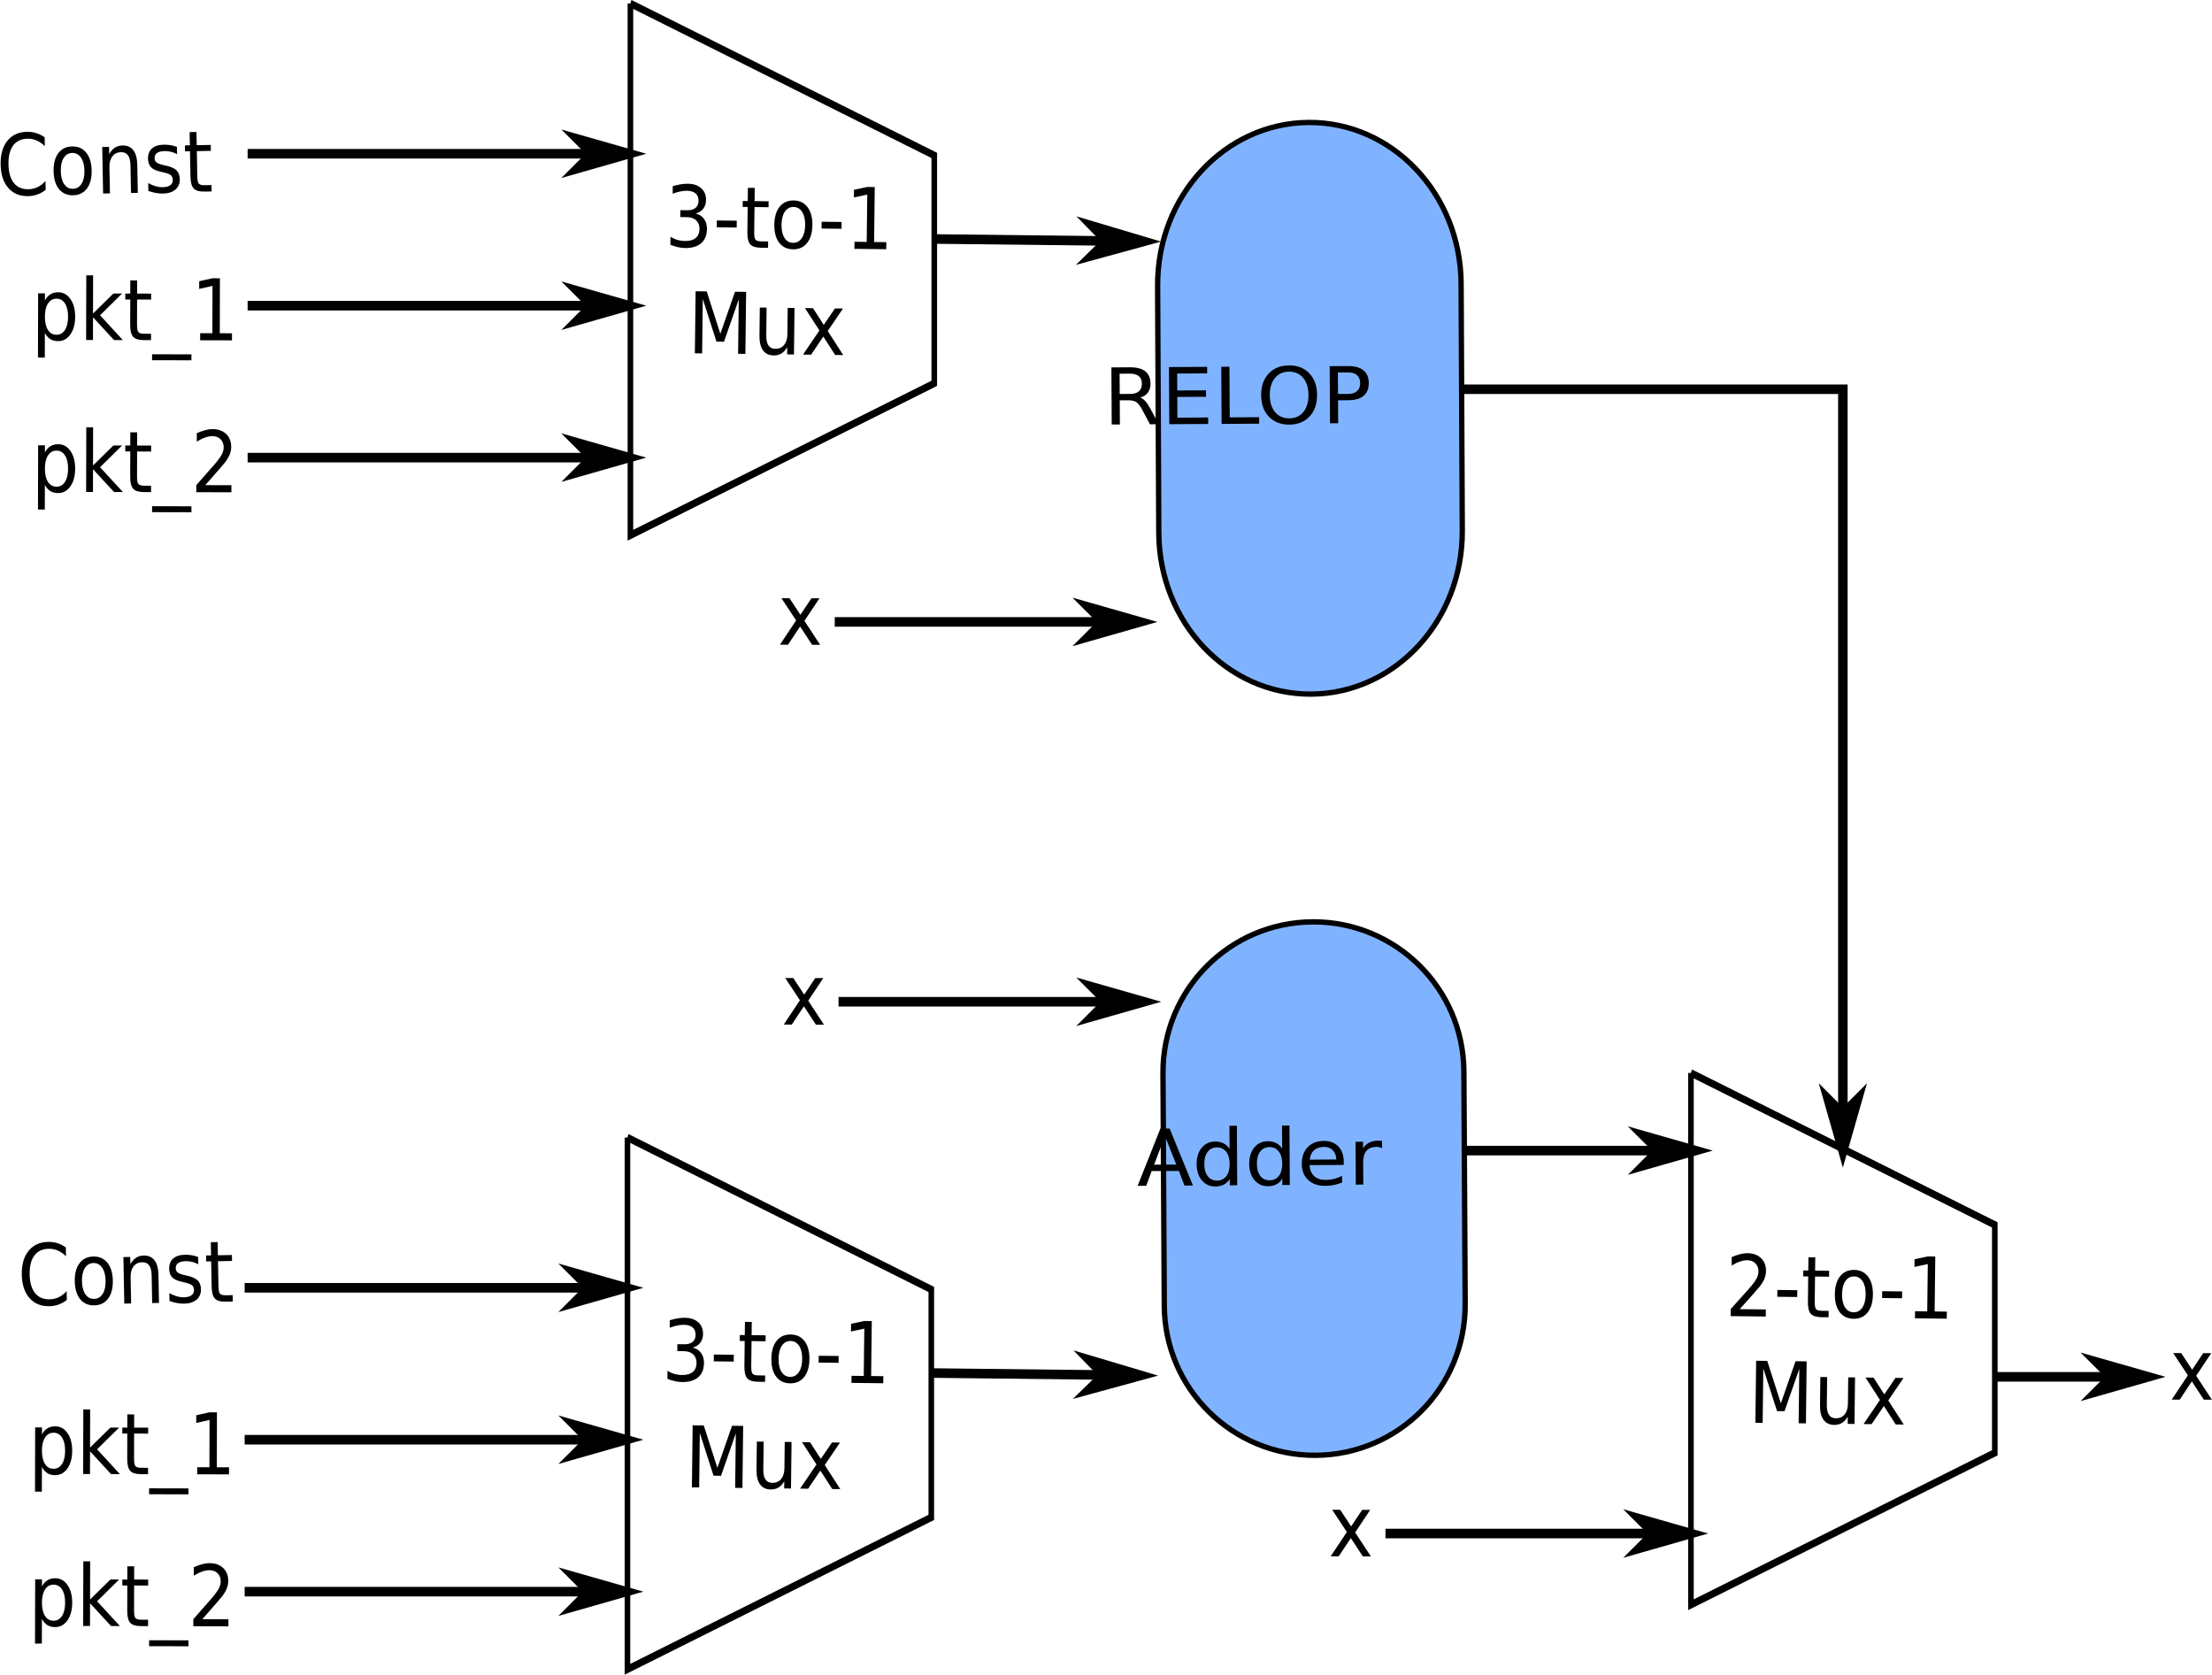
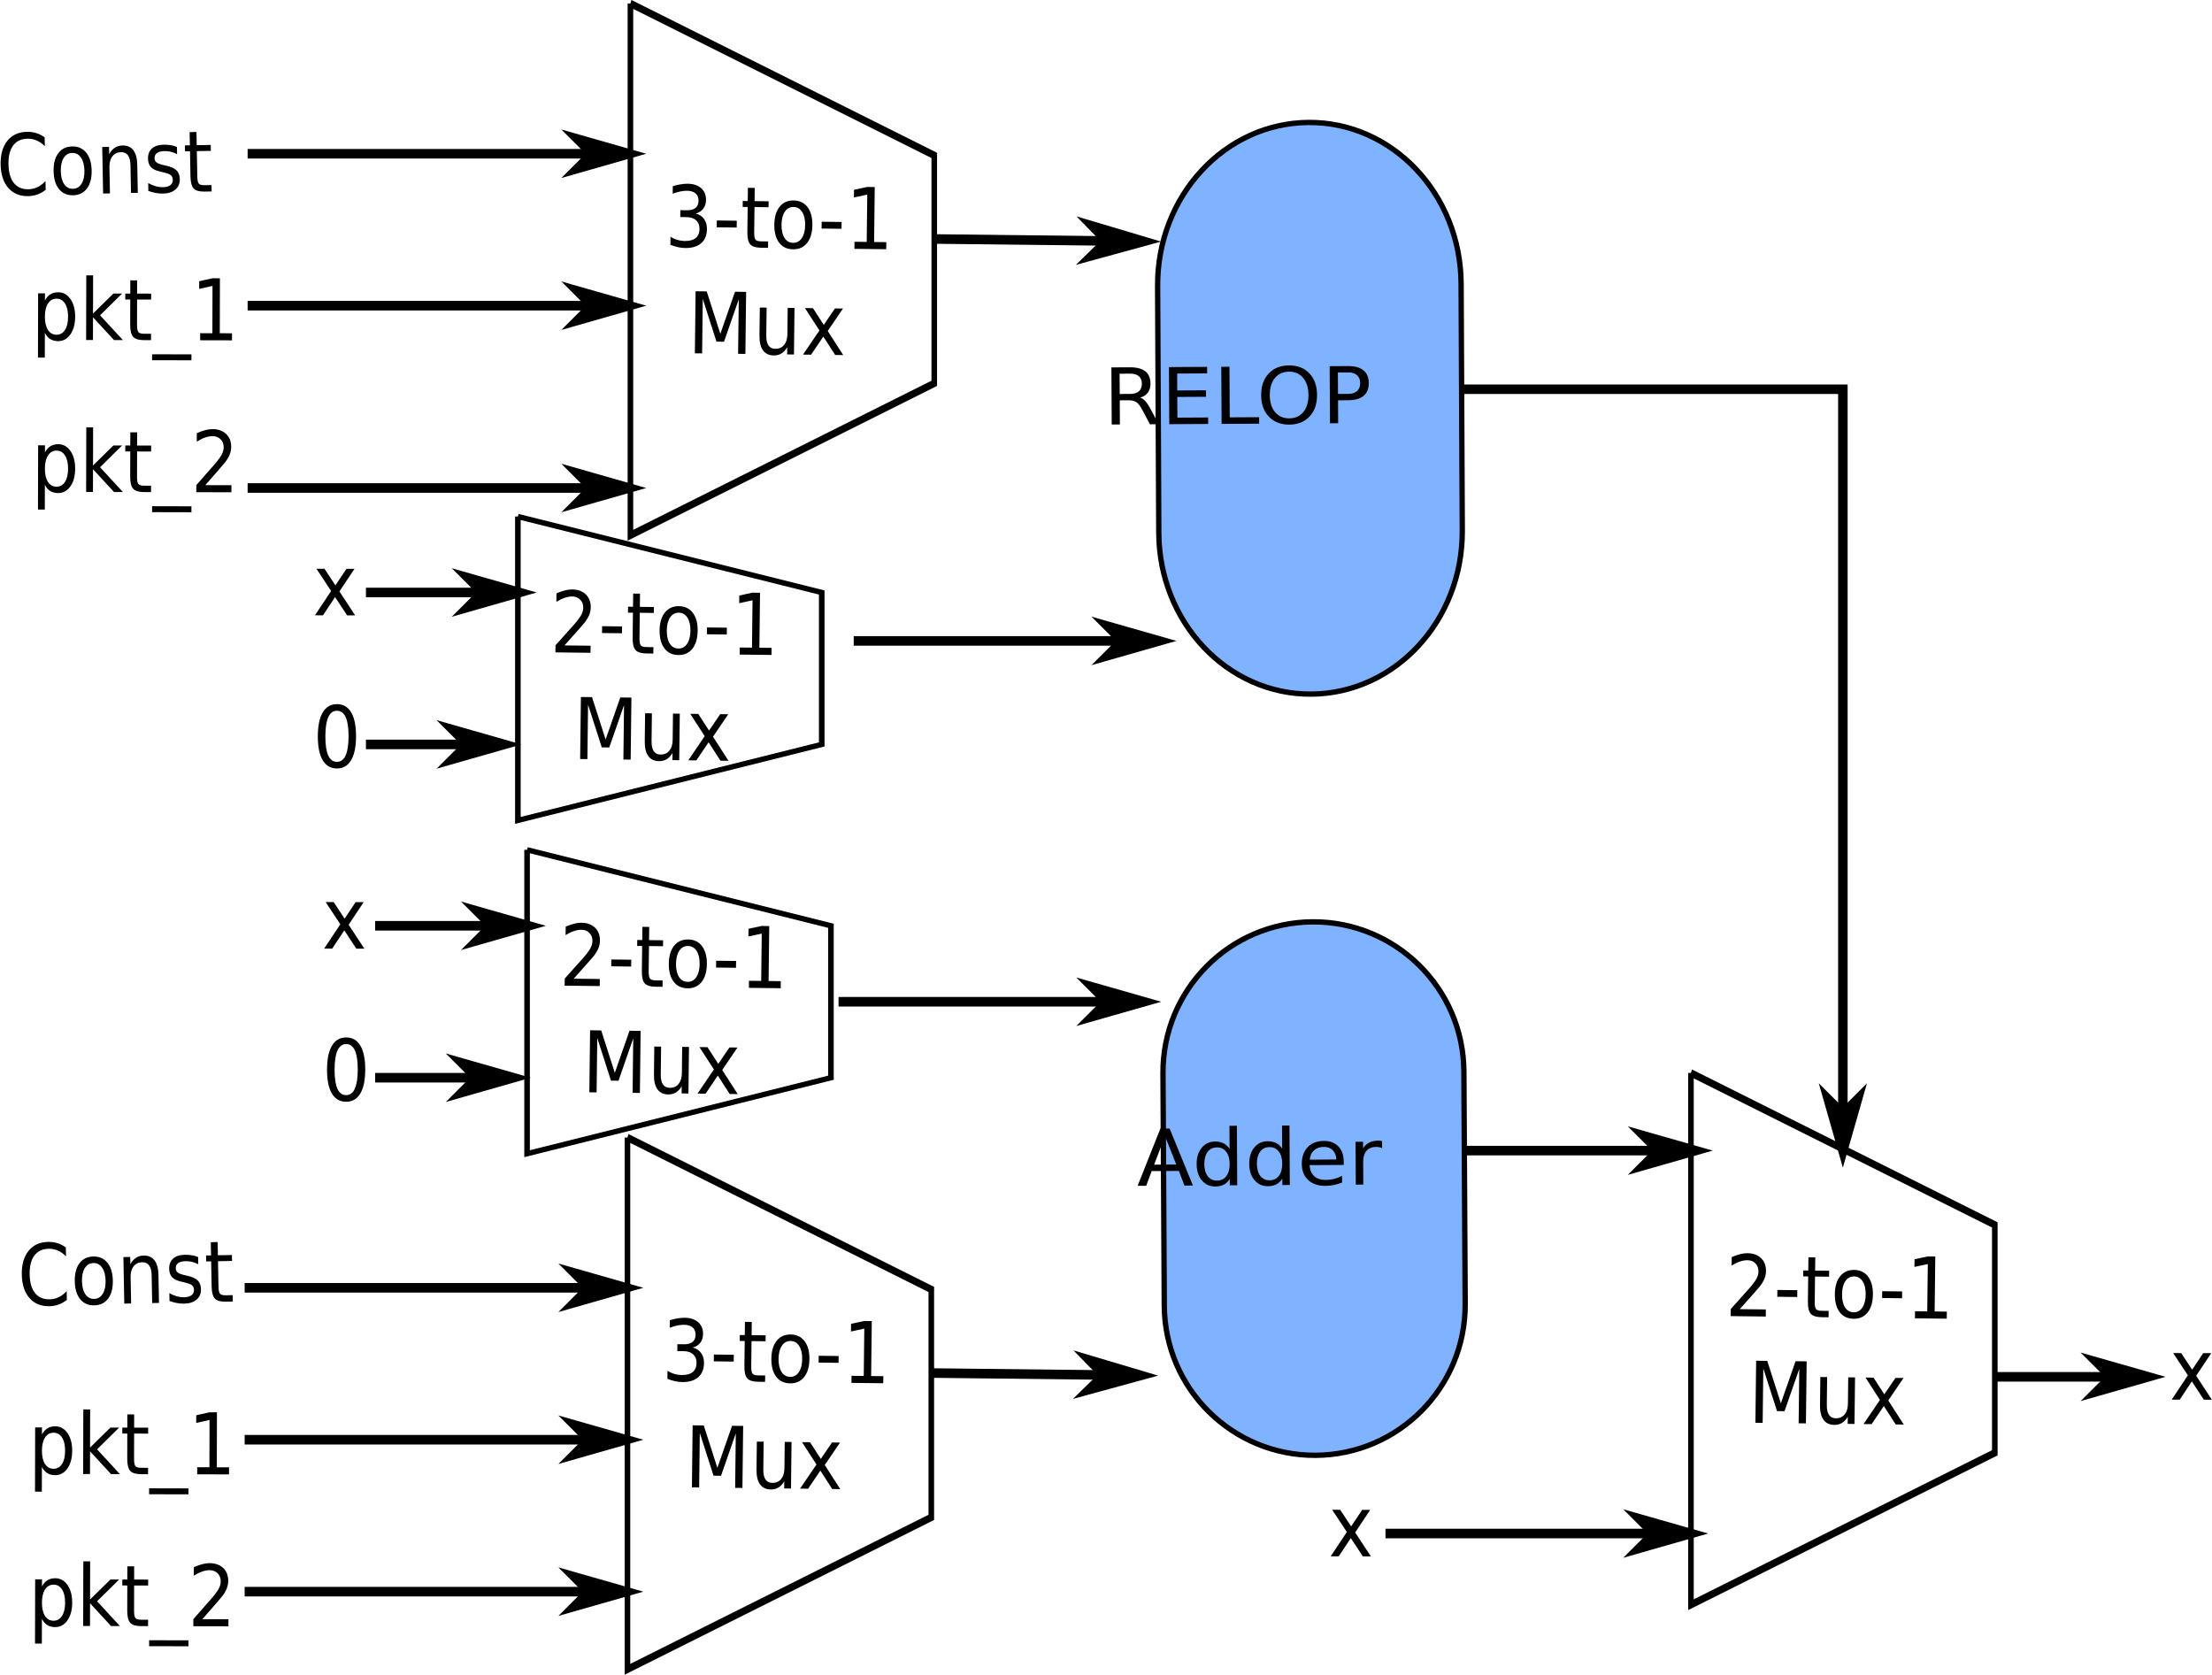
<svg xmlns="http://www.w3.org/2000/svg" width="1164.762" height="881.798" id="svg8336" version="1.1">
  <defs id="defs8338">
    <marker orient="auto" refY="0" refX="0" id="Arrow1Mend-4" style="overflow:visible">
      <path id="path3798-7" d="M 0,0 5,-5 -12.5,0 5,5 0,0 z" style="fill-rule:evenodd;stroke:#000000;stroke-width:1pt" transform="matrix(-0.4,0,0,-0.4,-4,0)" />
    </marker>
    <marker orient="auto" refY="0" refX="0" id="Arrow2Mend" style="overflow:visible">
      <path id="path5480" style="fill-rule:evenodd;stroke-width:0.625;stroke-linejoin:round" d="M 8.719,4.034 -2.207,0.016 8.719,-4.002 c -1.745,2.372 -1.735,5.617 -6e-7,8.035 z" transform="scale(-0.6,-0.6)" />
    </marker>
    <marker orient="auto" refY="0" refX="0" id="marker7127" style="overflow:visible">
      <path id="path7129" d="M 0,0 5,-5 -12.5,0 5,5 0,0 z" style="fill-rule:evenodd;stroke:#000000;stroke-width:1pt" transform="matrix(-0.4,0,0,-0.4,-4,0)" />
    </marker>
    <marker orient="auto" refY="0" refX="0" id="marker8360" style="overflow:visible">
      <path id="path8362" style="fill-rule:evenodd;stroke-width:0.625;stroke-linejoin:round" d="M 8.719,4.034 -2.207,0.016 8.719,-4.002 c -1.745,2.372 -1.735,5.617 -6e-7,8.035 z" transform="scale(-0.6,-0.6)" />
    </marker>
    <marker orient="auto" refY="0" refX="0" id="marker8364" style="overflow:visible">
      <path id="path8366" d="M 0,0 5,-5 -12.5,0 5,5 0,0 z" style="fill-rule:evenodd;stroke:#000000;stroke-width:1pt" transform="matrix(-0.4,0,0,-0.4,-4,0)" />
    </marker>
    <marker orient="auto" refY="0" refX="0" id="marker8368" style="overflow:visible">
      <path id="path8370" d="M 0,0 5,-5 -12.5,0 5,5 0,0 z" style="fill-rule:evenodd;stroke:#000000;stroke-width:1pt" transform="matrix(-0.4,0,0,-0.4,-4,0)" />
    </marker>
    <marker orient="auto" refY="0" refX="0" id="marker8372" style="overflow:visible">
      <path id="path8374" d="M 0,0 5,-5 -12.5,0 5,5 0,0 z" style="fill-rule:evenodd;stroke:#000000;stroke-width:1pt" transform="matrix(-0.4,0,0,-0.4,-4,0)" />
    </marker>
    <marker orient="auto" refY="0" refX="0" id="marker8376" style="overflow:visible">
      <path id="path8378" d="M 0,0 5,-5 -12.5,0 5,5 0,0 z" style="fill-rule:evenodd;stroke:#000000;stroke-width:1pt" transform="matrix(-0.4,0,0,-0.4,-4,0)" />
    </marker>
    <marker orient="auto" refY="0" refX="0" id="marker8380" style="overflow:visible">
      <path id="path8382" d="M 0,0 5,-5 -12.5,0 5,5 0,0 z" style="fill-rule:evenodd;stroke:#000000;stroke-width:1pt" transform="matrix(-0.4,0,0,-0.4,-4,0)" />
    </marker>
    <marker orient="auto" refY="0" refX="0" id="marker4455" style="overflow:visible">
      <path id="path4457" d="M 0,0 5,-5 -12.5,0 5,5 0,0 z" style="fill-rule:evenodd;stroke:#000000;stroke-width:1pt" transform="matrix(-0.4,0,0,-0.4,-4,0)" />
    </marker>
    <marker orient="auto" refY="0" refX="0" id="marker8386" style="overflow:visible">
      <path id="path8388" d="M 0,0 5,-5 -12.5,0 5,5 0,0 z" style="fill-rule:evenodd;stroke:#000000;stroke-width:1pt" transform="matrix(-0.4,0,0,-0.4,-4,0)" />
    </marker>
    <marker orient="auto" refY="0" refX="0" id="marker8390" style="overflow:visible">
      <path id="path8392" d="M 0,0 5,-5 -12.5,0 5,5 0,0 z" style="fill-rule:evenodd;stroke:#000000;stroke-width:1pt" transform="matrix(-0.4,0,0,-0.4,-4,0)" />
    </marker>
    <marker orient="auto" refY="0" refX="0" id="marker8394" style="overflow:visible">
      <path id="path8396" d="M 0,0 5,-5 -12.5,0 5,5 0,0 z" style="fill-rule:evenodd;stroke:#000000;stroke-width:1pt" transform="matrix(-0.4,0,0,-0.4,-4,0)" />
    </marker>
    <marker orient="auto" refY="0" refX="0" id="marker8398" style="overflow:visible">
      <path id="path8400" d="M 0,0 5,-5 -12.5,0 5,5 0,0 z" style="fill-rule:evenodd;stroke:#000000;stroke-width:1pt" transform="matrix(-0.4,0,0,-0.4,-4,0)" />
    </marker>
    <marker orient="auto" refY="0" refX="0" id="marker8402" style="overflow:visible">
      <path id="path8404" d="M 0,0 5,-5 -12.5,0 5,5 0,0 z" style="fill-rule:evenodd;stroke:#000000;stroke-width:1pt" transform="matrix(-0.4,0,0,-0.4,-4,0)" />
    </marker>
    <marker orient="auto" refY="0" refX="0" id="Arrow1Mend-4-9" style="overflow:visible">
      <path id="path3798-7-4" d="M 0,0 5,-5 -12.5,0 5,5 0,0 z" style="fill-rule:evenodd;stroke:#000000;stroke-width:1pt" transform="matrix(-0.4,0,0,-0.4,-4,0)" />
    </marker>
    <marker orient="auto" refY="0" refX="0" id="Arrow1Mend-4-3" style="overflow:visible">
      <path id="path3798-7-2" d="M 0,0 5,-5 -12.5,0 5,5 0,0 z" style="fill-rule:evenodd;stroke:#000000;stroke-width:1pt" transform="matrix(-0.4,0,0,-0.4,-4,0)" />
    </marker>
    <marker orient="auto" refY="0" refX="0" id="Arrow1Mend-4-2" style="overflow:visible">
      <path id="path3798-7-6" d="M 0,0 5,-5 -12.5,0 5,5 0,0 z" style="fill-rule:evenodd;stroke:#000000;stroke-width:1pt" transform="matrix(-0.4,0,0,-0.4,-4,0)" />
    </marker>
+     <marker orient="auto" refY="0" refX="0" id="Arrow1Mend-4-35" style="overflow:visible">
+       <path id="path3798-7-23" d="M 0,0 5,-5 -12.5,0 5,5 0,0 z" style="fill-rule:evenodd;stroke:#000000;stroke-width:1pt" transform="matrix(-0.4,0,0,-0.4,-4,0)" />
+     </marker>
+     <marker orient="auto" refY="0" refX="0" id="marker3181" style="overflow:visible">
+       <path id="path3183" d="M 0,0 5,-5 -12.5,0 5,5 0,0 z" style="fill-rule:evenodd;stroke:#000000;stroke-width:1pt" transform="matrix(-0.4,0,0,-0.4,-4,0)" />
+     </marker>
+     <marker orient="auto" refY="0" refX="0" id="Arrow1Mend-4-20" style="overflow:visible">
+       <path id="path3798-7-5" d="M 0,0 5,-5 -12.5,0 5,5 0,0 z" style="fill-rule:evenodd;stroke:#000000;stroke-width:1pt" transform="matrix(-0.4,0,0,-0.4,-4,0)" />
+     </marker>
+     <marker orient="auto" refY="0" refX="0" id="marker3181-2" style="overflow:visible">
+       <path id="path3183-3" d="M 0,0 5,-5 -12.5,0 5,5 0,0 z" style="fill-rule:evenodd;stroke:#000000;stroke-width:1pt" transform="matrix(-0.4,0,0,-0.4,-4,0)" />
+     </marker>
  </defs>
  <g id="layer1" transform="translate(132.1528,-68.56871)">
    <path style="fill:none;stroke:#000000;stroke-width:5.034;stroke-linecap:butt;stroke-linejoin:miter;stroke-miterlimit:4;stroke-opacity:1;stroke-dasharray:none;marker-end:url(#Arrow1Mend-4)" d="m -3.323,826.643 200,0" id="path4491-55" />
    <g transform="matrix(0.02257902,-1.972128,1.472678,0.01686078,-188.973,1719.064)" id="layer1-3-6">
      <g id="g7601-2">
        <path d="m 535.379,254.722 -141.96,2.177 41.489,108.01 60.84,-0.933 39.631,-109.253" style="fill:none;stroke:#000000;stroke-width:2;stroke-linecap:butt;stroke-linejoin:miter;stroke-miterlimit:4;stroke-opacity:1;stroke-dasharray:none;marker-start:none" id="path1326-4" />
        <text x="77.527" y="72.553" style="font-size:12px;font-style:italic;font-variant:normal;font-weight:normal;font-stretch:normal;text-align:start;line-height:100%;writing-mode:lr-tb;text-anchor:start;fill:#000000;fill-opacity:1;stroke:none;font-family:Times New Roman" id="text7503-7" xml:space="preserve">
          <tspan x="77.527" y="72.553" id="tspan7505-4" style="font-size:8.861px;font-style:normal;font-variant:normal;font-weight:normal;font-stretch:normal;font-family:Bitstream vera sana;-inkscape-font-specification:Bitstream vera sana" />
        </text>
      </g>
    </g>
    <path style="fill:none;stroke:#000000;stroke-width:5.034;stroke-linecap:butt;stroke-linejoin:miter;stroke-miterlimit:4;stroke-opacity:1;stroke-dasharray:none;marker-end:url(#Arrow1Mend-4)" d="m 358.238,791.524 109.517,1.254" id="path4491-7-6" />
    <text xml:space="preserve" style="font-size:42.285px;font-style:normal;font-variant:normal;font-weight:normal;font-stretch:normal;text-align:start;line-height:125%;letter-spacing:0px;word-spacing:0px;writing-mode:lr-tb;text-anchor:start;fill:#000000;fill-opacity:1;stroke:none;font-family:Arial;-inkscape-font-specification:Sans" x="-122.183" y="797.482" id="text4788-6-4" transform="matrix(0.9438533,0.00223447,-0.0025082,1.059481,0,0)">
      <tspan id="tspan4790-5-3" x="-122.183" y="797.482" style="font-family:Bitstream vera sans;-inkscape-font-specification:Bitstream vera sans">pkt_1</tspan>
    </text>
    <text xml:space="preserve" style="font-size:42.285px;font-style:normal;font-variant:normal;font-weight:normal;font-stretch:normal;text-align:start;line-height:125%;letter-spacing:0px;word-spacing:0px;writing-mode:lr-tb;text-anchor:start;fill:#000000;fill-opacity:1;stroke:none;font-family:Arial;-inkscape-font-specification:Sans" x="-145.136" y="711.251" id="text4788-6-0-1" transform="matrix(0.9436847,-0.01797782,0.02018021,1.059292,0,0)">
      <tspan id="tspan4790-5-6-3" x="-145.136" y="711.251" style="font-family:Bitstream vera sans;-inkscape-font-specification:Bitstream vera sans">Const</tspan>
    </text>
    <text xml:space="preserve" style="font-size:42.285px;font-style:normal;font-variant:normal;font-weight:normal;font-stretch:normal;text-align:start;line-height:125%;letter-spacing:0px;word-spacing:0px;writing-mode:lr-tb;text-anchor:start;fill:#000000;fill-opacity:1;stroke:none;font-family:Arial;-inkscape-font-specification:Sans" x="239.109" y="748.379" id="text4788-8-9" transform="matrix(0.9437892,0.01122542,-0.01260059,1.059409,0,0)">
      <tspan id="tspan4790-9-3" x="239.109" y="748.379" style="font-family:Bitstream vera sans;-inkscape-font-specification:Bitstream vera sans">3-to-1</tspan>
      <tspan x="239.109" y="801.235" style="font-family:Bitstream vera sans;-inkscape-font-specification:Bitstream vera sans" id="tspan4917-8"> Mux</tspan>
    </text>
    <rect style="fill:#80b3ff;fill-opacity:1;stroke:#000000;stroke-width:2.818;stroke-linecap:butt;stroke-linejoin:bevel;stroke-miterlimit:4;stroke-opacity:1;stroke-dasharray:none" id="rect13613-6-7" width="158.441" height="280.885" x="476.71" y="557.063" transform="matrix(0.9999845,-0.00555861,0.00555861,0.9999845,0,0)" ry="79.221" />
    <text xml:space="preserve" style="font-size:42.411px;font-style:normal;font-variant:normal;font-weight:normal;font-stretch:normal;text-align:center;line-height:100%;writing-mode:lr-tb;text-anchor:middle;fill:#000000;fill-opacity:1;stroke:none;font-family:Bitstream Vera Sans" x="546.438" y="715.275" id="text13615-0-4" transform="matrix(1.028358,-0.00571631,0.00540522,0.9723941,0,0)">
      <tspan x="546.438" y="715.275" id="tspan13621-7-3">Adder</tspan>
    </text>
    <path style="fill:none;stroke:#000000;stroke-width:5.034;stroke-linecap:butt;stroke-linejoin:miter;stroke-miterlimit:4;stroke-opacity:1;stroke-dasharray:none;marker-end:url(#Arrow1Mend-4)" d="m -3.323,746.643 200,0" id="path4491-5-9" />
    <path style="fill:none;stroke:#000000;stroke-width:5.034;stroke-linecap:butt;stroke-linejoin:miter;stroke-miterlimit:4;stroke-opacity:1;stroke-dasharray:none;marker-end:url(#Arrow1Mend-4)" d="m 639.8,674.405 120,0" id="path4491-7-8-9" />
-     <text xml:space="preserve" style="font-size:42.285px;font-style:normal;font-variant:normal;font-weight:normal;font-stretch:normal;text-align:start;line-height:125%;letter-spacing:0px;word-spacing:0px;writing-mode:lr-tb;text-anchor:start;fill:#000000;fill-opacity:1;stroke:none;font-family:Arial;-inkscape-font-specification:Sans" x="294.913" y="384.502" id="text4788-6-2-6" transform="matrix(0.9438533,0.00223447,-0.0025082,1.059481,0,0)">
-       <tspan id="tspan4790-5-2-6" x="294.913" y="384.502" style="font-family:Bitstream vera sans;-inkscape-font-specification:Bitstream vera sans">x</tspan>
-     </text>
    <g transform="matrix(0.02257902,-1.972128,1.472678,0.01686078,371.0271,1685.064)" id="layer1-3-6-3">
      <g id="g7601-2-3">
        <path d="m 535.379,254.722 -141.96,2.177 41.489,108.01 60.84,-0.933 39.631,-109.253" style="fill:none;stroke:#000000;stroke-width:2;stroke-linecap:butt;stroke-linejoin:miter;stroke-miterlimit:4;stroke-opacity:1;stroke-dasharray:none;marker-start:none" id="path1326-4-3" />
        <text x="77.527" y="72.553" style="font-size:12px;font-style:italic;font-variant:normal;font-weight:normal;font-stretch:normal;text-align:start;line-height:100%;writing-mode:lr-tb;text-anchor:start;fill:#000000;fill-opacity:1;stroke:none;font-family:Times New Roman" id="text7503-7-2" xml:space="preserve">
          <tspan x="77.527" y="72.553" id="tspan7505-4-7" style="font-size:8.861px;font-style:normal;font-variant:normal;font-weight:normal;font-stretch:normal;font-family:Bitstream vera sana;-inkscape-font-specification:Bitstream vera sana" />
        </text>
      </g>
    </g>
    <text xml:space="preserve" style="font-size:42.285px;font-style:normal;font-variant:normal;font-weight:normal;font-stretch:normal;text-align:start;line-height:125%;letter-spacing:0px;word-spacing:0px;writing-mode:lr-tb;text-anchor:start;fill:#000000;fill-opacity:1;stroke:none;font-family:Arial;-inkscape-font-specification:Sans" x="831.949" y="710.005" id="text4788-8-9-4" transform="matrix(0.9437892,0.01122542,-0.01260059,1.059409,0,0)">
      <tspan id="tspan4790-9-3-9" x="831.949" y="710.005" style="font-family:Bitstream vera sans;-inkscape-font-specification:Bitstream vera sans">2-to-1</tspan>
      <tspan x="831.949" y="762.861" style="font-family:Bitstream vera sans;-inkscape-font-specification:Bitstream vera sans" id="tspan4917-8-3"> Mux</tspan>
    </text>
    <path style="fill:none;stroke:#000000;stroke-width:0;stroke-linecap:butt;stroke-linejoin:miter;stroke-miterlimit:4;stroke-opacity:1;stroke-dasharray:none;marker-end:url(#marker4455)" d="m 838.238,673.524 0,-320 -240,0" id="path6321" />
    <path style="fill:none;stroke:#000000;stroke-width:5;stroke-linecap:butt;stroke-linejoin:miter;stroke-miterlimit:4;stroke-opacity:1;stroke-dasharray:none;marker-end:url(#marker4455)" d="m 638.238,273.524 200,0 0,400" id="path6733" />
    <rect style="fill:#80b3ff;fill-opacity:1;stroke:#000000;stroke-width:2.808;stroke-linecap:butt;stroke-linejoin:bevel;stroke-miterlimit:4;stroke-opacity:1;stroke-dasharray:none" id="rect13613-6-7-3" width="159.809" height="300.999" x="476.368" y="136.676" transform="matrix(0.9999788,-0.00651762,0.00474071,0.9999888,0,0)" ry="85.463" />
    <text xml:space="preserve" style="font-size:42.411px;font-style:normal;font-variant:normal;font-weight:normal;font-stretch:normal;text-align:center;line-height:100%;writing-mode:lr-tb;text-anchor:middle;fill:#000000;fill-opacity:1;stroke:none;font-family:Bitstream Vera Sans" x="537.362" y="302.959" id="text13615-0-4-4" transform="matrix(1.028358,-0.00571631,0.00540522,0.9723941,0,0)">
      <tspan x="537.362" y="302.959" id="tspan6967">RELOP</tspan>
    </text>
    <path style="fill:none;stroke:#000000;stroke-width:5.034;stroke-linecap:butt;stroke-linejoin:miter;stroke-miterlimit:4;stroke-opacity:1;stroke-dasharray:none;marker-end:url(#Arrow1Mend-4)" d="m -3.323,906.643 200,0" id="path4491-55-1" />
    <text xml:space="preserve" style="font-size:42.285px;font-style:normal;font-variant:normal;font-weight:normal;font-stretch:normal;text-align:start;line-height:125%;letter-spacing:0px;word-spacing:0px;writing-mode:lr-tb;text-anchor:start;fill:#000000;fill-opacity:1;stroke:none;font-family:Arial;-inkscape-font-specification:Sans" x="-121.982" y="872.99" id="text4788-6-4-2" transform="matrix(0.9438533,0.00223447,-0.0025082,1.059481,0,0)">
      <tspan id="tspan4790-5-3-1" x="-121.982" y="872.99" style="font-family:Bitstream vera sans;-inkscape-font-specification:Bitstream vera sans">pkt_2</tspan>
    </text>
    <path style="fill:none;stroke:#000000;stroke-width:5.034;stroke-linecap:butt;stroke-linejoin:miter;stroke-miterlimit:4;stroke-opacity:1;stroke-dasharray:none;marker-end:url(#Arrow1Mend-4)" d="m -1.762,229.524 200,0" id="path4491-55-4" />
    <g transform="matrix(0.02257902,-1.972128,1.472678,0.01686078,-187.4117,1121.945)" id="layer1-3-6-5">
      <g id="g7601-2-6">
        <path d="m 535.379,254.722 -141.96,2.177 41.489,108.01 60.84,-0.933 39.631,-109.253" style="fill:none;stroke:#000000;stroke-width:2;stroke-linecap:butt;stroke-linejoin:miter;stroke-miterlimit:4;stroke-opacity:1;stroke-dasharray:none;marker-start:none" id="path1326-4-5" />
        <text x="77.527" y="72.553" style="font-size:12px;font-style:italic;font-variant:normal;font-weight:normal;font-stretch:normal;text-align:start;line-height:100%;writing-mode:lr-tb;text-anchor:start;fill:#000000;fill-opacity:1;stroke:none;font-family:Times New Roman" id="text7503-7-8" xml:space="preserve">
          <tspan x="77.527" y="72.553" id="tspan7505-4-4" style="font-size:8.861px;font-style:normal;font-variant:normal;font-weight:normal;font-stretch:normal;font-family:Bitstream vera sana;-inkscape-font-specification:Bitstream vera sana" />
        </text>
      </g>
    </g>
    <path style="fill:none;stroke:#000000;stroke-width:5.034;stroke-linecap:butt;stroke-linejoin:miter;stroke-miterlimit:4;stroke-opacity:1;stroke-dasharray:none;marker-end:url(#Arrow1Mend-4)" d="m 359.8,194.405 109.517,1.254" id="path4491-7-6-4" />
    <text xml:space="preserve" style="font-size:42.285px;font-style:normal;font-variant:normal;font-weight:normal;font-stretch:normal;text-align:start;line-height:125%;letter-spacing:0px;word-spacing:0px;writing-mode:lr-tb;text-anchor:start;fill:#000000;fill-opacity:1;stroke:none;font-family:Arial;-inkscape-font-specification:Sans" x="-122.027" y="233.886" id="text4788-6-4-4" transform="matrix(0.9438533,0.00223447,-0.0025082,1.059481,0,0)">
      <tspan id="tspan4790-5-3-7" x="-122.027" y="233.886" style="font-family:Bitstream vera sans;-inkscape-font-specification:Bitstream vera sans">pkt_1</tspan>
    </text>
    <text xml:space="preserve" style="font-size:42.285px;font-style:normal;font-variant:normal;font-weight:normal;font-stretch:normal;text-align:start;line-height:125%;letter-spacing:0px;word-spacing:0px;writing-mode:lr-tb;text-anchor:start;fill:#000000;fill-opacity:1;stroke:none;font-family:Arial;-inkscape-font-specification:Sans" x="-145.152" y="159.46" id="text4788-6-0-1-2" transform="matrix(0.9436847,-0.01797782,0.02018021,1.059292,0,0)">
      <tspan id="tspan4790-5-6-3-8" x="-145.152" y="159.46" style="font-family:Bitstream vera sans;-inkscape-font-specification:Bitstream vera sans">Const</tspan>
    </text>
    <text xml:space="preserve" style="font-size:42.285px;font-style:normal;font-variant:normal;font-weight:normal;font-stretch:normal;text-align:start;line-height:125%;letter-spacing:0px;word-spacing:0px;writing-mode:lr-tb;text-anchor:start;fill:#000000;fill-opacity:1;stroke:none;font-family:Arial;-inkscape-font-specification:Sans" x="233.239" y="184.808" id="text4788-8-9-0" transform="matrix(0.9437892,0.01122542,-0.01260059,1.059409,0,0)">
      <tspan id="tspan4790-9-3-6" x="233.239" y="184.808" style="font-family:Bitstream vera sans;-inkscape-font-specification:Bitstream vera sans">3-to-1</tspan>
      <tspan x="233.239" y="237.663" style="font-family:Bitstream vera sans;-inkscape-font-specification:Bitstream vera sans" id="tspan4917-8-9"> Mux</tspan>
    </text>
    <path style="fill:none;stroke:#000000;stroke-width:5.034;stroke-linecap:butt;stroke-linejoin:miter;stroke-miterlimit:4;stroke-opacity:1;stroke-dasharray:none;marker-end:url(#Arrow1Mend-4)" d="m -1.762,149.524 200,0" id="path4491-5-9-9" />
-     <path style="fill:none;stroke:#000000;stroke-width:5.034;stroke-linecap:butt;stroke-linejoin:miter;stroke-miterlimit:4;stroke-opacity:1;stroke-dasharray:none;marker-end:url(#Arrow1Mend-4)" d="m -1.762,309.524 200,0" id="path4491-55-1-4" />
+     <path style="fill:none;stroke:#000000;stroke-width:5.034;stroke-linecap:butt;stroke-linejoin:miter;stroke-miterlimit:4;stroke-opacity:1;stroke-dasharray:none;marker-end:url(#Arrow1Mend-4)" d="m -1.762,325.524 200,0" id="path4491-55-1-4" />
    <text xml:space="preserve" style="font-size:42.285px;font-style:normal;font-variant:normal;font-weight:normal;font-stretch:normal;text-align:start;line-height:125%;letter-spacing:0px;word-spacing:0px;writing-mode:lr-tb;text-anchor:start;fill:#000000;fill-opacity:1;stroke:none;font-family:Arial;-inkscape-font-specification:Sans" x="-121.825" y="309.394" id="text4788-6-4-2-4" transform="matrix(0.9438533,0.00223447,-0.0025082,1.059481,0,0)">
      <tspan id="tspan4790-5-3-1-0" x="-121.825" y="309.394" style="font-family:Bitstream vera sans;-inkscape-font-specification:Bitstream vera sans">pkt_2</tspan>
    </text>
    <text xml:space="preserve" style="font-size:42.285px;font-style:normal;font-variant:normal;font-weight:normal;font-stretch:normal;text-align:start;line-height:125%;letter-spacing:0px;word-spacing:0px;writing-mode:lr-tb;text-anchor:start;fill:#000000;fill-opacity:1;stroke:none;font-family:Arial;-inkscape-font-specification:Sans" x="1072.348" y="758.039" id="text4788-6-2-6-1" transform="matrix(0.9438533,0.00223447,-0.0025082,1.059481,0,0)">
      <tspan id="tspan4790-5-2-6-9" x="1072.348" y="758.039" style="font-family:Bitstream vera sans;-inkscape-font-specification:Bitstream vera sans">x</tspan>
    </text>
    <path style="fill:none;stroke:#000000;stroke-width:5.034;stroke-linecap:butt;stroke-linejoin:miter;stroke-miterlimit:4;stroke-opacity:1;stroke-dasharray:none;marker-end:url(#Arrow1Mend-4)" d="m 918.238,793.524 80,0" id="path4491-7-6-4-3" />
-     <path style="fill:none;stroke:#000000;stroke-width:5.034;stroke-linecap:butt;stroke-linejoin:miter;stroke-miterlimit:4;stroke-opacity:1;stroke-dasharray:none;marker-end:url(#Arrow1Mend-4)" d="m 307.39,396.031 160,0" id="path4491-55-1-4-0" />
-     <text xml:space="preserve" style="font-size:42.285px;font-style:normal;font-variant:normal;font-weight:normal;font-stretch:normal;text-align:start;line-height:125%;letter-spacing:0px;word-spacing:0px;writing-mode:lr-tb;text-anchor:start;fill:#000000;fill-opacity:1;stroke:none;font-family:Arial;-inkscape-font-specification:Sans" x="297.534" y="573.268" id="text4788-6-2-6-2" transform="matrix(0.9438533,0.00223447,-0.0025082,1.059481,0,0)">
-       <tspan id="tspan4790-5-2-6-2" x="297.534" y="573.268" style="font-family:Bitstream vera sans;-inkscape-font-specification:Bitstream vera sans">x</tspan>
-     </text>
+     <path style="fill:none;stroke:#000000;stroke-width:5.034;stroke-linecap:butt;stroke-linejoin:miter;stroke-miterlimit:4;stroke-opacity:1;stroke-dasharray:none;marker-end:url(#Arrow1Mend-4)" d="m 317.39,406.031 160,0" id="path4491-55-1-4-0" />
    <path style="fill:none;stroke:#000000;stroke-width:5.034;stroke-linecap:butt;stroke-linejoin:miter;stroke-miterlimit:4;stroke-opacity:1;stroke-dasharray:none;marker-end:url(#Arrow1Mend-4)" d="m 309.39,596.031 160,0" id="path4491-55-1-4-0-5" />
    <text xml:space="preserve" style="font-size:42.285px;font-style:normal;font-variant:normal;font-weight:normal;font-stretch:normal;text-align:start;line-height:125%;letter-spacing:0px;word-spacing:0px;writing-mode:lr-tb;text-anchor:start;fill:#000000;fill-opacity:1;stroke:none;font-family:Arial;-inkscape-font-specification:Sans" x="603.367" y="836.904" id="text4788-6-2-6-2-4" transform="matrix(0.9438533,0.00223447,-0.0025082,1.059481,0,0)">
      <tspan id="tspan4790-5-2-6-2-8" x="603.367" y="836.904" style="font-family:Bitstream vera sans;-inkscape-font-specification:Bitstream vera sans">x</tspan>
    </text>
    <path style="fill:none;stroke:#000000;stroke-width:5.034;stroke-linecap:butt;stroke-linejoin:miter;stroke-miterlimit:4;stroke-opacity:1;stroke-dasharray:none;marker-end:url(#Arrow1Mend-4)" d="m 597.39,876.031 160,0" id="path4491-55-1-4-0-5-9" />
+     <g transform="matrix(0.02257902,-1.408663,1.472678,0.01204342,-245.8209,1077.639)" id="layer1-3-6-1">
+       <g id="g7601-2-4">
+         <path d="m 525.437,254.298 -113.568,1.741 29.321,108.196 56.784,-0.871 27.463,-109.067" style="fill:none;stroke:#000000;stroke-width:2;stroke-linecap:butt;stroke-linejoin:miter;stroke-miterlimit:4;stroke-opacity:1;stroke-dasharray:none;marker-start:none" id="path1326-4-2" />
+         <text x="77.527" y="72.553" style="font-size:12px;font-style:italic;font-variant:normal;font-weight:normal;font-stretch:normal;text-align:start;line-height:100%;writing-mode:lr-tb;text-anchor:start;fill:#000000;fill-opacity:1;stroke:none;font-family:Times New Roman" id="text7503-7-5" xml:space="preserve">
+           <tspan x="77.527" y="72.553" id="tspan7505-4-7-7" style="font-size:8.861px;font-style:normal;font-variant:normal;font-weight:normal;font-stretch:normal;font-family:Bitstream vera sana;-inkscape-font-specification:Bitstream vera sana" />
+         </text>
+       </g>
+     </g>
+     <text xml:space="preserve" style="font-size:42.285px;font-style:normal;font-variant:normal;font-weight:normal;font-stretch:normal;text-align:start;line-height:125%;letter-spacing:0px;word-spacing:0px;writing-mode:lr-tb;text-anchor:start;fill:#000000;fill-opacity:1;stroke:none;font-family:Arial;-inkscape-font-specification:Sans" x="171.933" y="387.104" id="text4788-8-9-6" transform="matrix(0.9437892,0.01122542,-0.01260059,1.059409,0,0)">
+       <tspan id="tspan4790-9-3-9-3" x="171.933" y="387.104" style="font-family:Bitstream vera sans;-inkscape-font-specification:Bitstream vera sans">2-to-1</tspan>
+       <tspan x="171.933" y="439.96" style="font-family:Bitstream vera sans;-inkscape-font-specification:Bitstream vera sans" id="tspan4917-8-7"> Mux</tspan>
+     </text>
+     <text xml:space="preserve" style="font-size:42.285px;font-style:normal;font-variant:normal;font-weight:normal;font-stretch:normal;text-align:start;line-height:125%;letter-spacing:0px;word-spacing:0px;writing-mode:lr-tb;text-anchor:start;fill:#000000;fill-opacity:1;stroke:none;font-family:Arial;-inkscape-font-specification:Sans" x="35.463" y="370.426" id="text4788-6-2-6-2-2" transform="matrix(0.9438533,0.00223447,-0.0025082,1.059481,0,0)">
+       <tspan id="tspan4790-5-2-6-2-2" x="35.463" y="370.426" style="font-family:Bitstream vera sans;-inkscape-font-specification:Bitstream vera sans">x</tspan>
+     </text>
+     <path style="fill:none;stroke:#000000;stroke-width:5.034;stroke-linecap:butt;stroke-linejoin:miter;stroke-miterlimit:4;stroke-opacity:1;stroke-dasharray:none;marker-end:url(#Arrow1Mend-4)" d="m 60.543,380.539 80,0" id="path4491-55-1-4-0-5-5" />
+     <text xml:space="preserve" style="font-size:42.285px;font-style:normal;font-variant:normal;font-weight:normal;font-stretch:normal;text-align:start;line-height:125%;letter-spacing:0px;word-spacing:0px;writing-mode:lr-tb;text-anchor:start;fill:#000000;fill-opacity:1;stroke:none;font-family:Arial;-inkscape-font-specification:Sans" x="35.663" y="445.934" id="text4788-6-2-6-2-9" transform="matrix(0.9438533,0.00223447,-0.0025082,1.059481,0,0)">
+       <tspan id="tspan4790-5-2-6-2-24" x="35.663" y="445.934" style="font-family:Bitstream vera sans;-inkscape-font-specification:Bitstream vera sans">0</tspan>
+     </text>
+     <path style="fill:none;stroke:#000000;stroke-width:5.034;stroke-linecap:butt;stroke-linejoin:miter;stroke-miterlimit:4;stroke-opacity:1;stroke-dasharray:none;marker-end:url(#Arrow1Mend-4)" d="m 60.543,460.539 72,1e-5" id="path4491-55-1-4-0-5-0" />
+     <g transform="matrix(0.02257902,-1.408663,1.472678,0.01204342,-240.973,1253.132)" id="layer1-3-6-1-4">
+       <g id="g7601-2-4-8">
+         <path d="m 525.437,254.298 -113.568,1.741 29.321,108.196 56.784,-0.871 27.463,-109.067" style="fill:none;stroke:#000000;stroke-width:2;stroke-linecap:butt;stroke-linejoin:miter;stroke-miterlimit:4;stroke-opacity:1;stroke-dasharray:none;marker-start:none" id="path1326-4-2-7" />
+         <text x="77.527" y="72.553" style="font-size:12px;font-style:italic;font-variant:normal;font-weight:normal;font-stretch:normal;text-align:start;line-height:100%;writing-mode:lr-tb;text-anchor:start;fill:#000000;fill-opacity:1;stroke:none;font-family:Times New Roman" id="text7503-7-5-6" xml:space="preserve">
+           <tspan x="77.527" y="72.553" id="tspan7505-4-7-3" style="font-size:8.861px;font-style:normal;font-variant:normal;font-weight:normal;font-stretch:normal;font-family:Bitstream vera sana;-inkscape-font-specification:Bitstream vera sana" />
+         </text>
+       </g>
+     </g>
+     <text xml:space="preserve" style="font-size:42.285px;font-style:normal;font-variant:normal;font-weight:normal;font-stretch:normal;text-align:start;line-height:125%;letter-spacing:0px;word-spacing:0px;writing-mode:lr-tb;text-anchor:start;fill:#000000;fill-opacity:1;stroke:none;font-family:Arial;-inkscape-font-specification:Sans" x="179.28" y="552.677" id="text4788-8-9-6-0" transform="matrix(0.9437892,0.01122542,-0.01260059,1.059409,0,0)">
+       <tspan id="tspan4790-9-3-9-8" x="179.28" y="552.677" style="font-family:Bitstream vera sans;-inkscape-font-specification:Bitstream vera sans">2-to-1</tspan>
+       <tspan x="179.28" y="605.533" style="font-family:Bitstream vera sans;-inkscape-font-specification:Bitstream vera sans" id="tspan4917-8-7-9"> Mux</tspan>
+     </text>
+     <text xml:space="preserve" style="font-size:42.285px;font-style:normal;font-variant:normal;font-weight:normal;font-stretch:normal;text-align:start;line-height:125%;letter-spacing:0px;word-spacing:0px;writing-mode:lr-tb;text-anchor:start;fill:#000000;fill-opacity:1;stroke:none;font-family:Arial;-inkscape-font-specification:Sans" x="41.039" y="536.055" id="text4788-6-2-6-2-2-7" transform="matrix(0.9438533,0.00223447,-0.0025082,1.059481,0,0)">
+       <tspan id="tspan4790-5-2-6-2-2-2" x="41.039" y="536.055" style="font-family:Bitstream vera sans;-inkscape-font-specification:Bitstream vera sans">x</tspan>
+     </text>
+     <path style="fill:none;stroke:#000000;stroke-width:5.034;stroke-linecap:butt;stroke-linejoin:miter;stroke-miterlimit:4;stroke-opacity:1;stroke-dasharray:none;marker-end:url(#Arrow1Mend-4)" d="m 65.39,556.031 80,0" id="path4491-55-1-4-0-5-5-6" />
+     <text xml:space="preserve" style="font-size:42.285px;font-style:normal;font-variant:normal;font-weight:normal;font-stretch:normal;text-align:start;line-height:125%;letter-spacing:0px;word-spacing:0px;writing-mode:lr-tb;text-anchor:start;fill:#000000;fill-opacity:1;stroke:none;font-family:Arial;-inkscape-font-specification:Sans" x="41.24" y="611.563" id="text4788-6-2-6-2-9-6" transform="matrix(0.9438533,0.00223447,-0.0025082,1.059481,0,0)">
+       <tspan id="tspan4790-5-2-6-2-24-1" x="41.24" y="611.563" style="font-family:Bitstream vera sans;-inkscape-font-specification:Bitstream vera sans">0</tspan>
+     </text>
+     <path style="fill:none;stroke:#000000;stroke-width:5.034;stroke-linecap:butt;stroke-linejoin:miter;stroke-miterlimit:4;stroke-opacity:1;stroke-dasharray:none;marker-end:url(#Arrow1Mend-4)" d="m 65.39,636.031 72,10e-6" id="path4491-55-1-4-0-5-0-4" />
  </g>
</svg>
